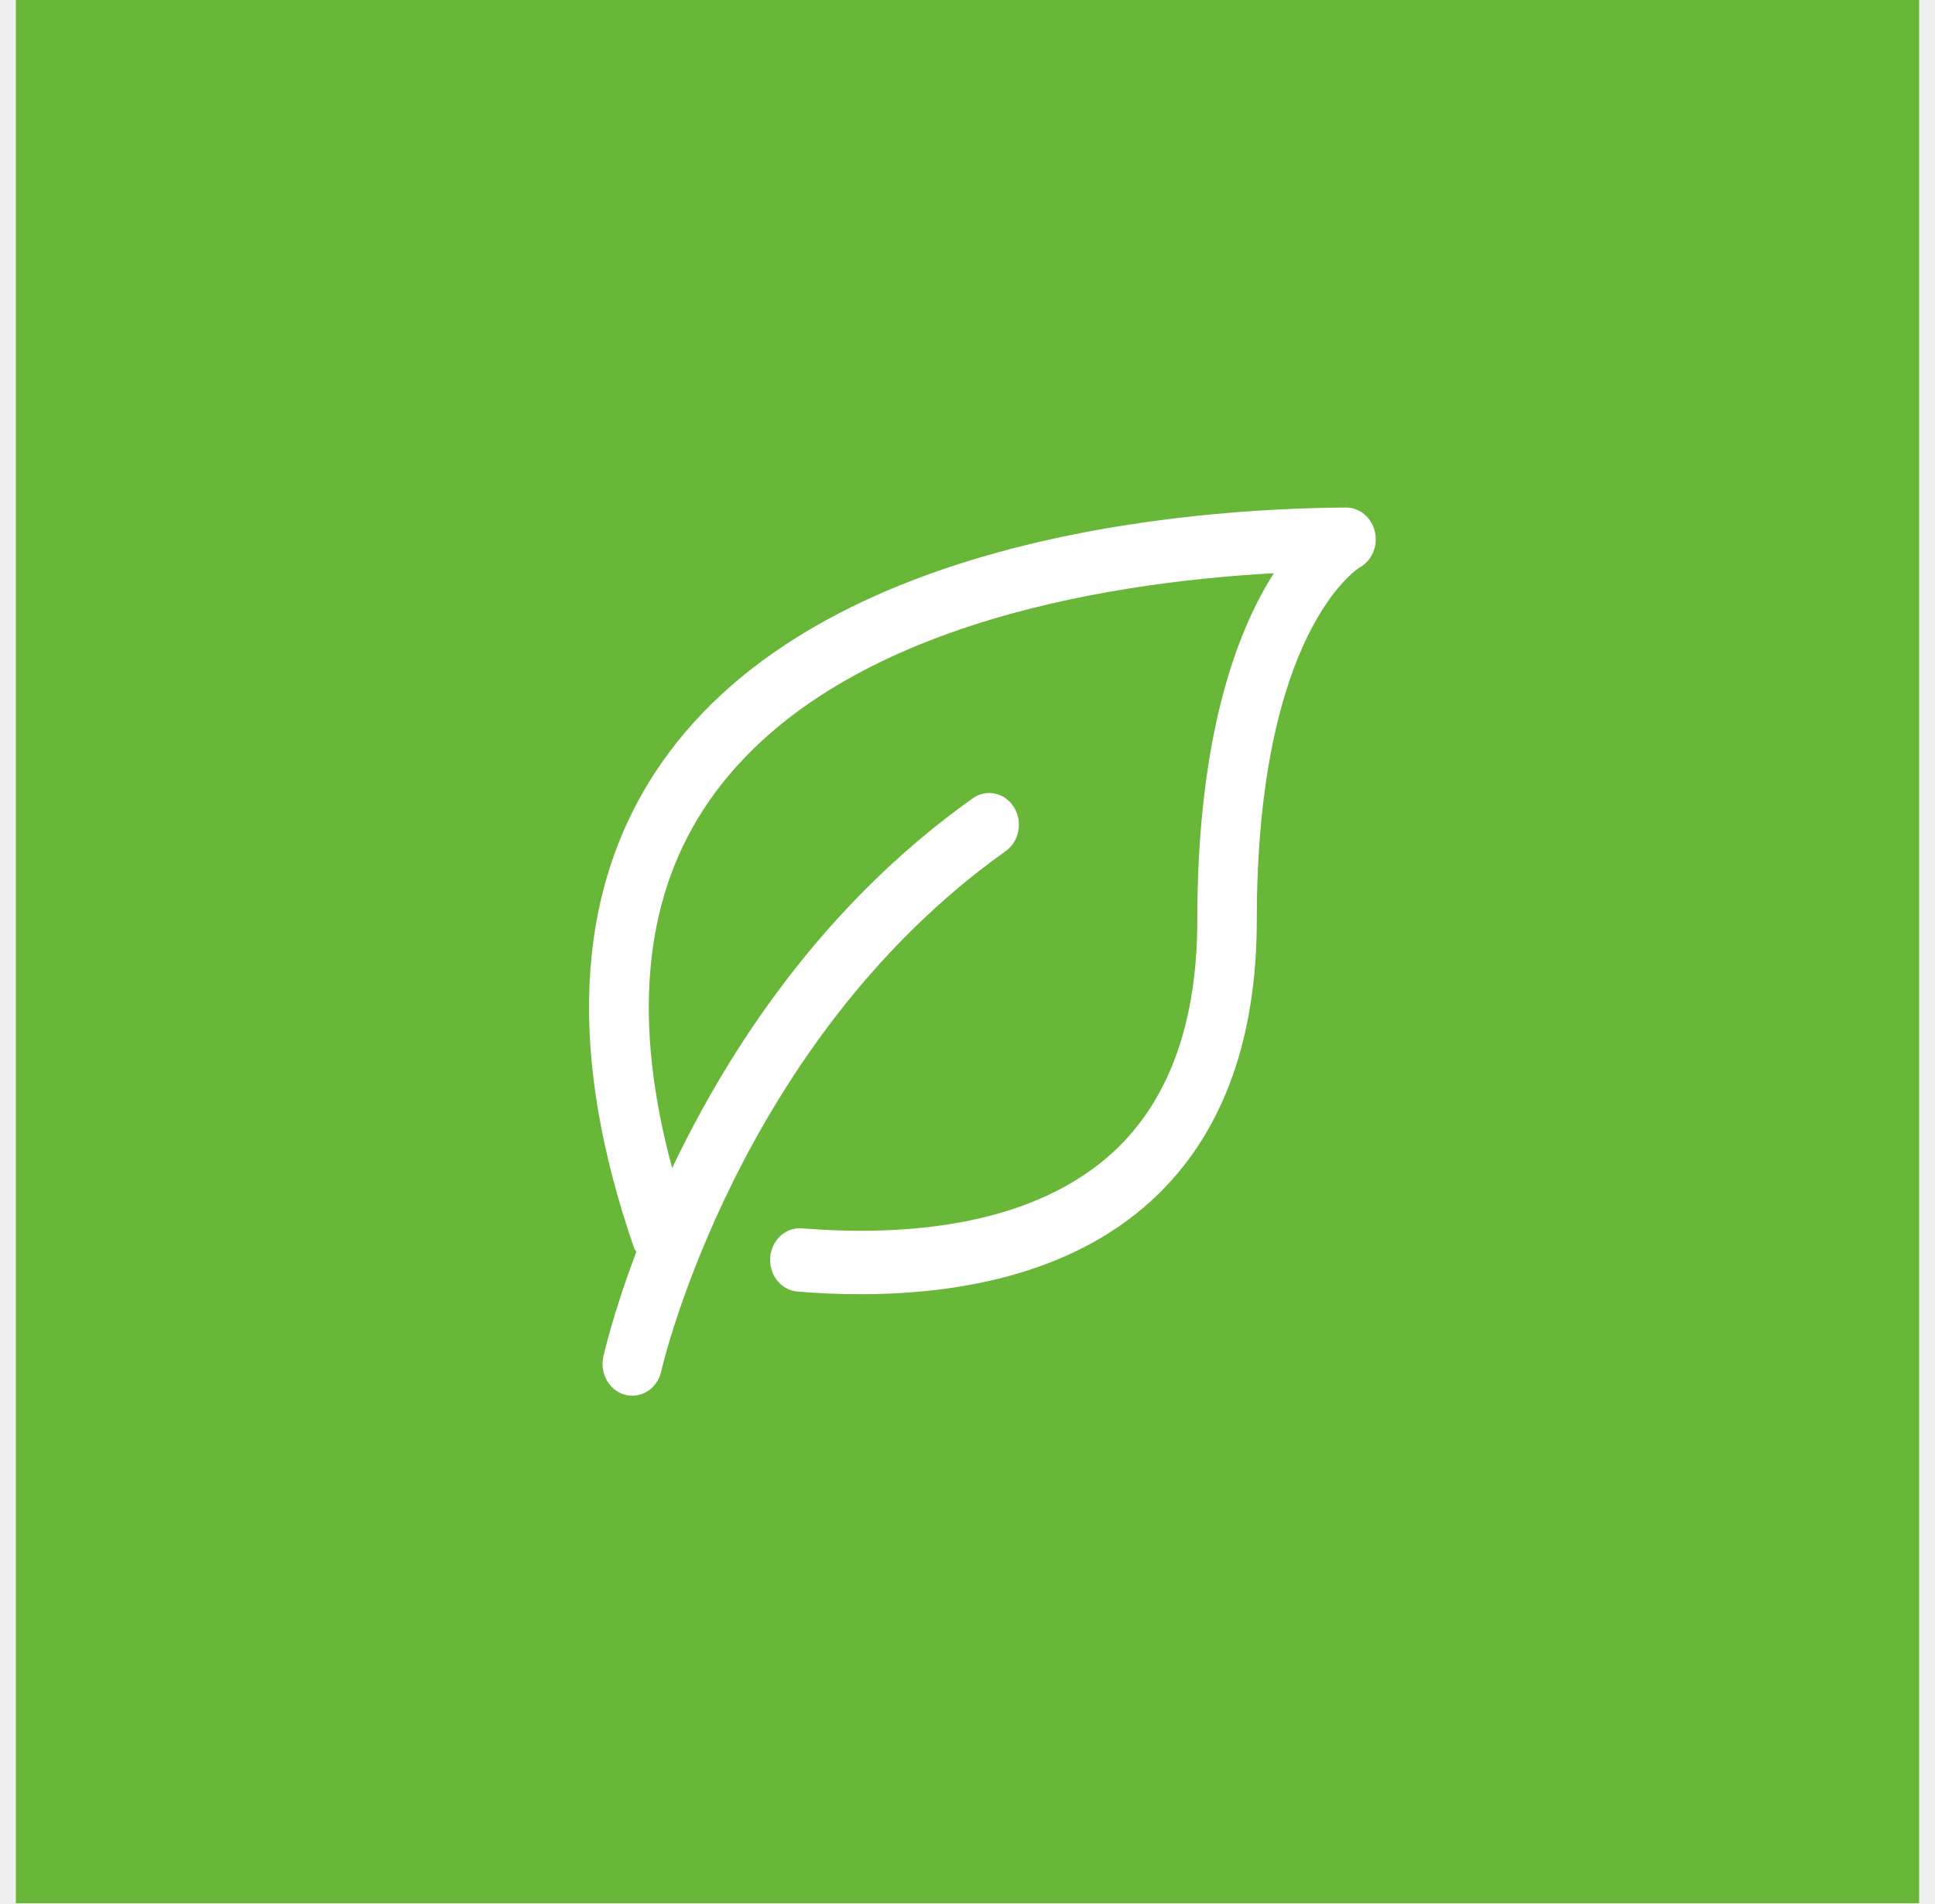
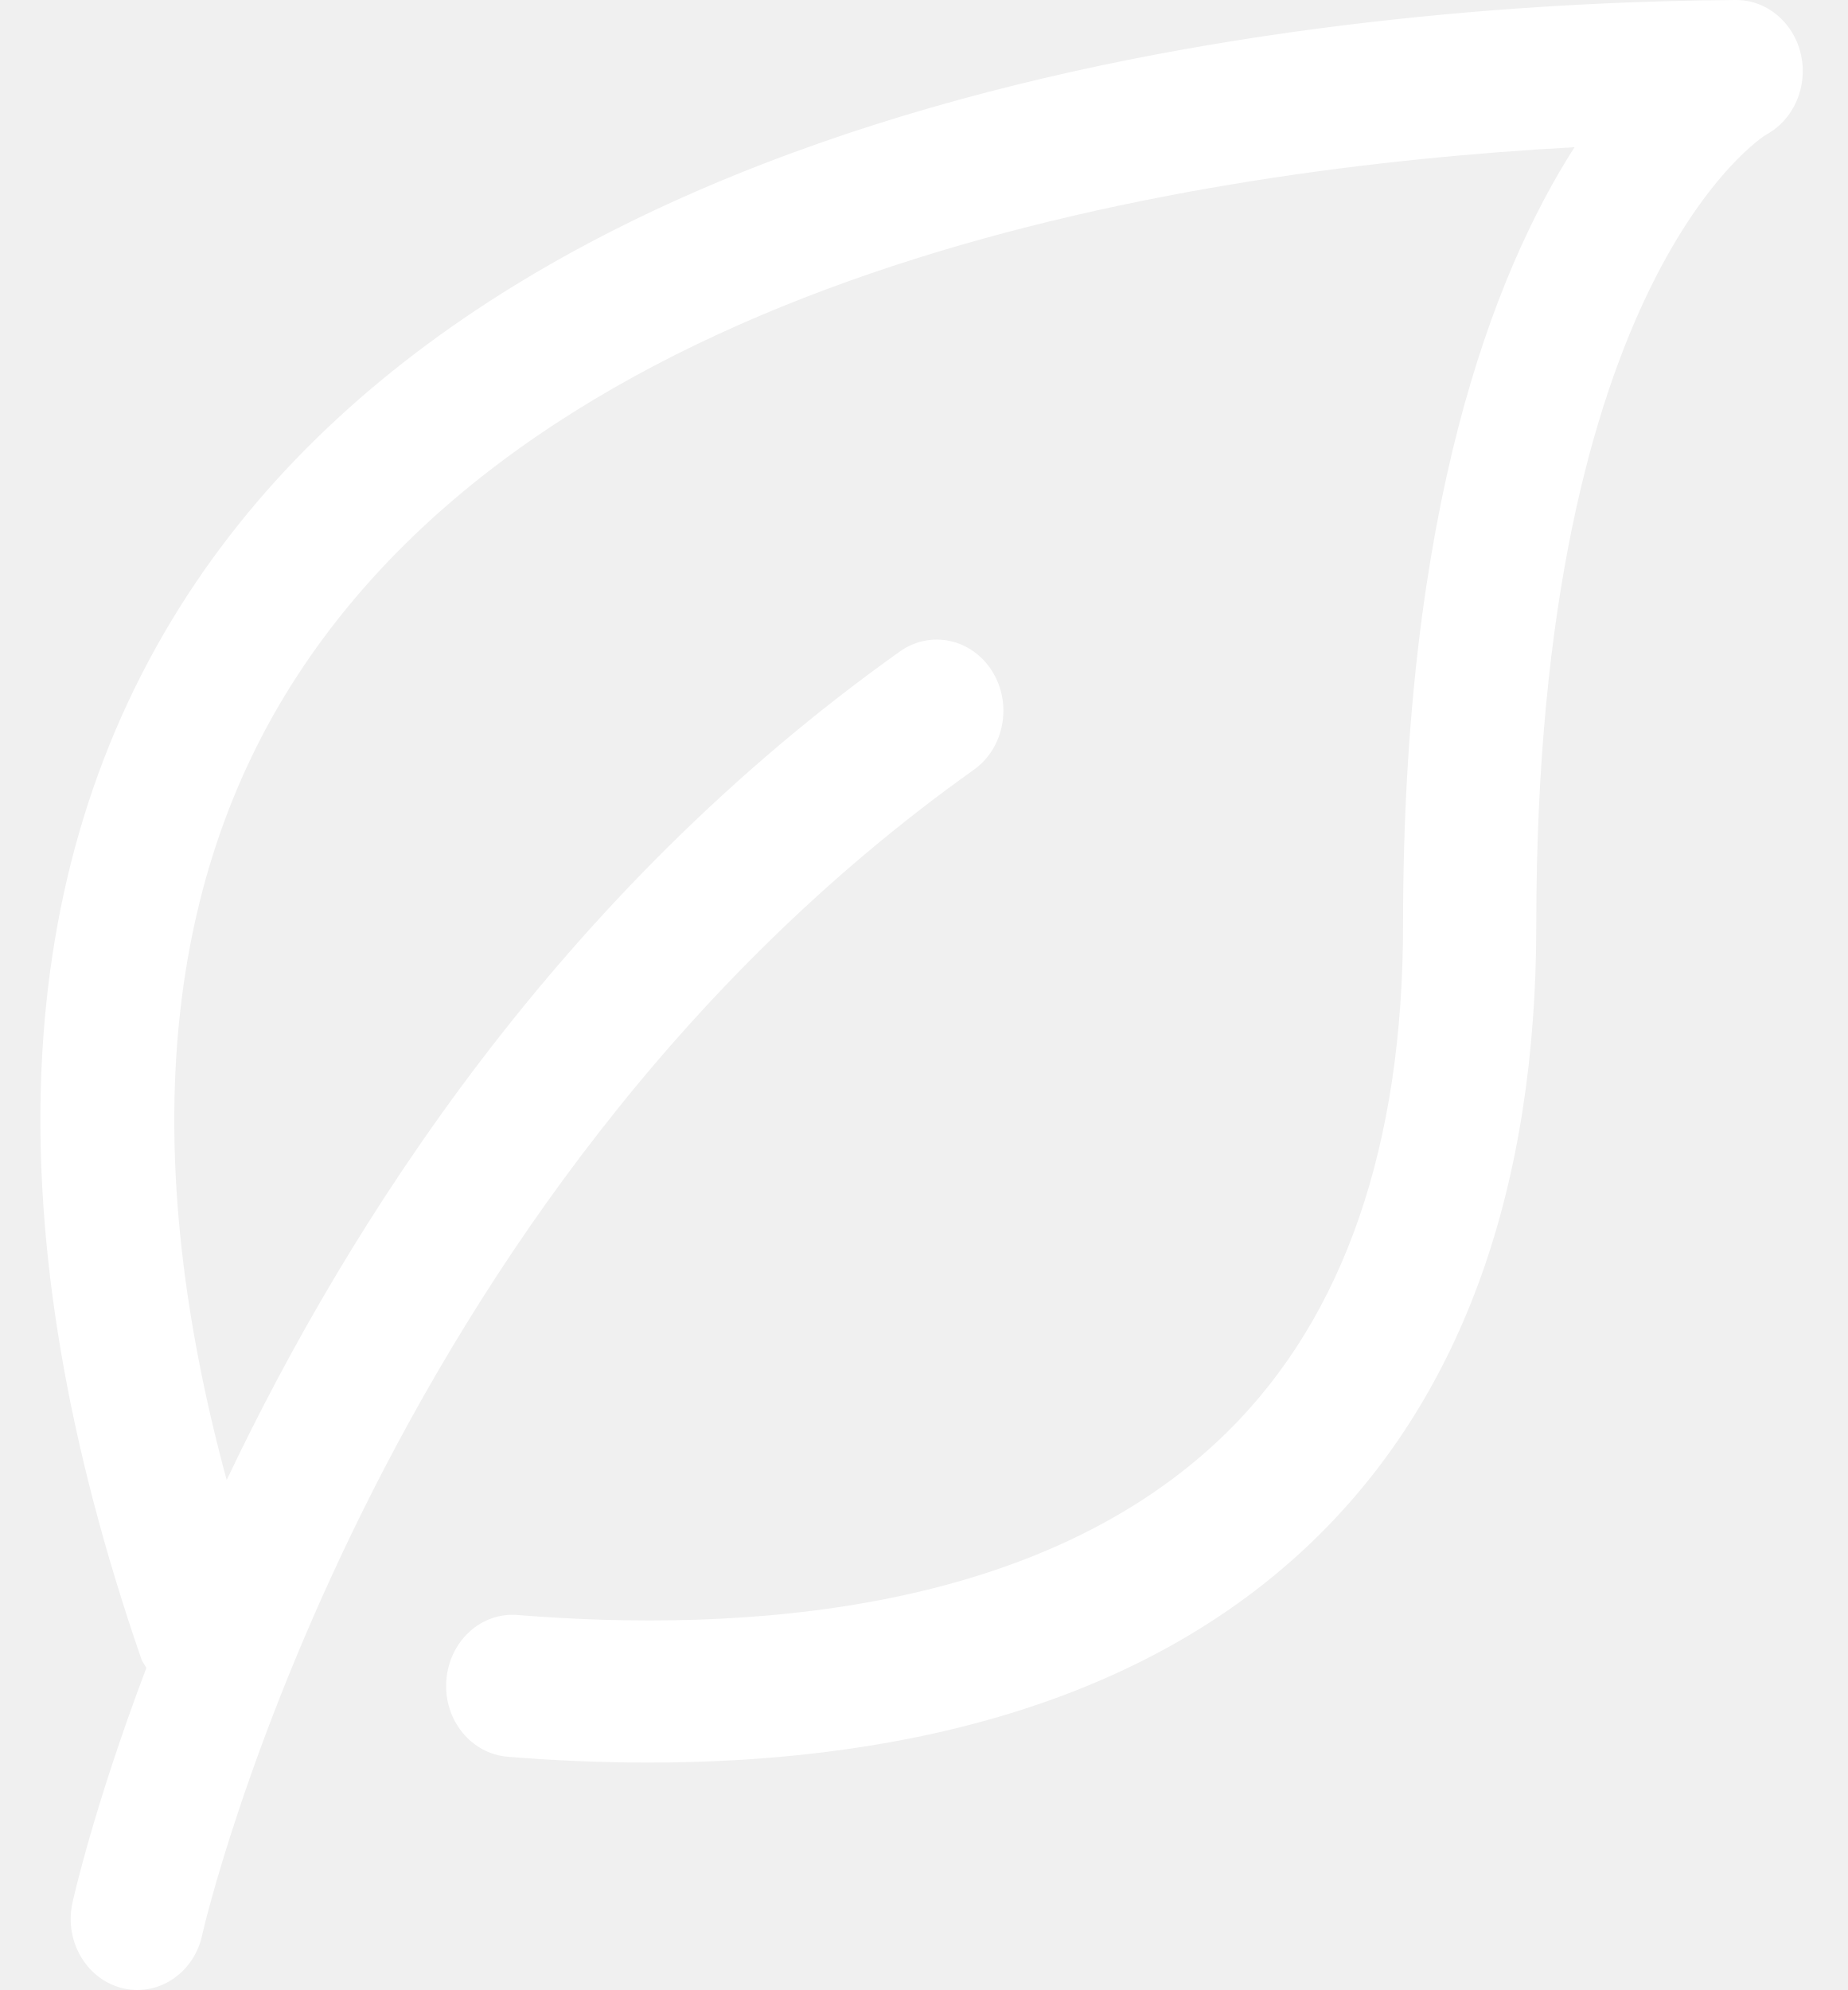
- <svg xmlns="http://www.w3.org/2000/svg" viewBox="0 0 61 60" fill="none">
-   <path fill="#68B738" d="M.5 0h60v60H.5z" />
-   <g clip-path="url(#a)">
-     <path d="M43.344 16.767c-.1-.45-.479-.767-.911-.767h-.006c-4.938.033-16.945.916-21.793 8.38-2.518 3.878-2.735 8.913-.644 14.965.016.047.049.079.07.122-.747 1.973-1.037 3.286-1.044 3.323-.109.54.215 1.072.721 1.188.066.015.131.022.197.022.432 0 .821-.321.916-.79.02-.102 2.408-10.373 10.853-16.378.431-.306.547-.927.26-1.387-.288-.46-.869-.585-1.3-.277-4.789 3.405-7.738 8.008-9.473 11.656-1.241-4.578-.916-8.377.986-11.305 3.744-5.764 12.623-7.154 17.982-7.448C39.005 19.872 37.745 23.174 37.745 29c0 3.12-.83 5.522-2.465 7.14-2.621 2.591-6.879 2.834-9.994 2.584-.517-.045-.967.371-1.006.922-.039.55.348 1.03.864 1.072.623.051 1.289.082 1.981.082 3.171 0 6.869-.663 9.429-3.194 2.034-2.011 3.066-4.906 3.066-8.605 0-9.099 3.216-11.096 3.232-11.105.39-.209.594-.677.492-1.129Z" fill="#fff" />
-   </g>
-   <defs>
-     <clipPath id="a">
-       <path fill="#fff" transform="translate(15.5 14)" d="M0 0h30v32H0z" />
-     </clipPath>
-   </defs>
+ <svg xmlns="http://www.w3.org/2000/svg" viewBox="0 0 26 28" fill="none">
+   <path d="M25.344 0.767C25.243 0.317 24.865 0 24.433 0C24.431 0 24.429 0 24.427 0C19.489 0.033 7.482 0.916 2.634 8.38C0.116 12.258 -0.101 17.293 1.99 23.345C2.006 23.392 2.038 23.424 2.06 23.467C1.313 25.44 1.023 26.753 1.016 26.79C0.907 27.33 1.23 27.862 1.737 27.978C1.802 27.993 1.868 28 1.933 28C2.366 28 2.755 27.679 2.849 27.21C2.869 27.108 5.258 16.837 13.703 10.832C14.134 10.526 14.25 9.905 13.963 9.445C13.675 8.985 13.093 8.86 12.662 9.168C7.873 12.573 4.924 17.176 3.19 20.824C1.948 16.246 2.274 12.447 4.176 9.519C7.919 3.755 16.798 2.365 22.158 2.071C21.005 3.872 19.745 7.174 19.745 13C19.745 16.12 18.915 18.522 17.28 20.14C14.659 22.731 10.401 22.974 7.287 22.724C6.769 22.679 6.32 23.095 6.281 23.646C6.241 24.196 6.628 24.676 7.144 24.718C7.768 24.769 8.433 24.8 9.125 24.8C12.296 24.8 15.994 24.137 18.554 21.606C20.589 19.595 21.62 16.7 21.62 13.001C21.62 3.902 24.836 1.905 24.852 1.896C25.242 1.687 25.446 1.219 25.344 0.767Z" fill="white" />
</svg>
